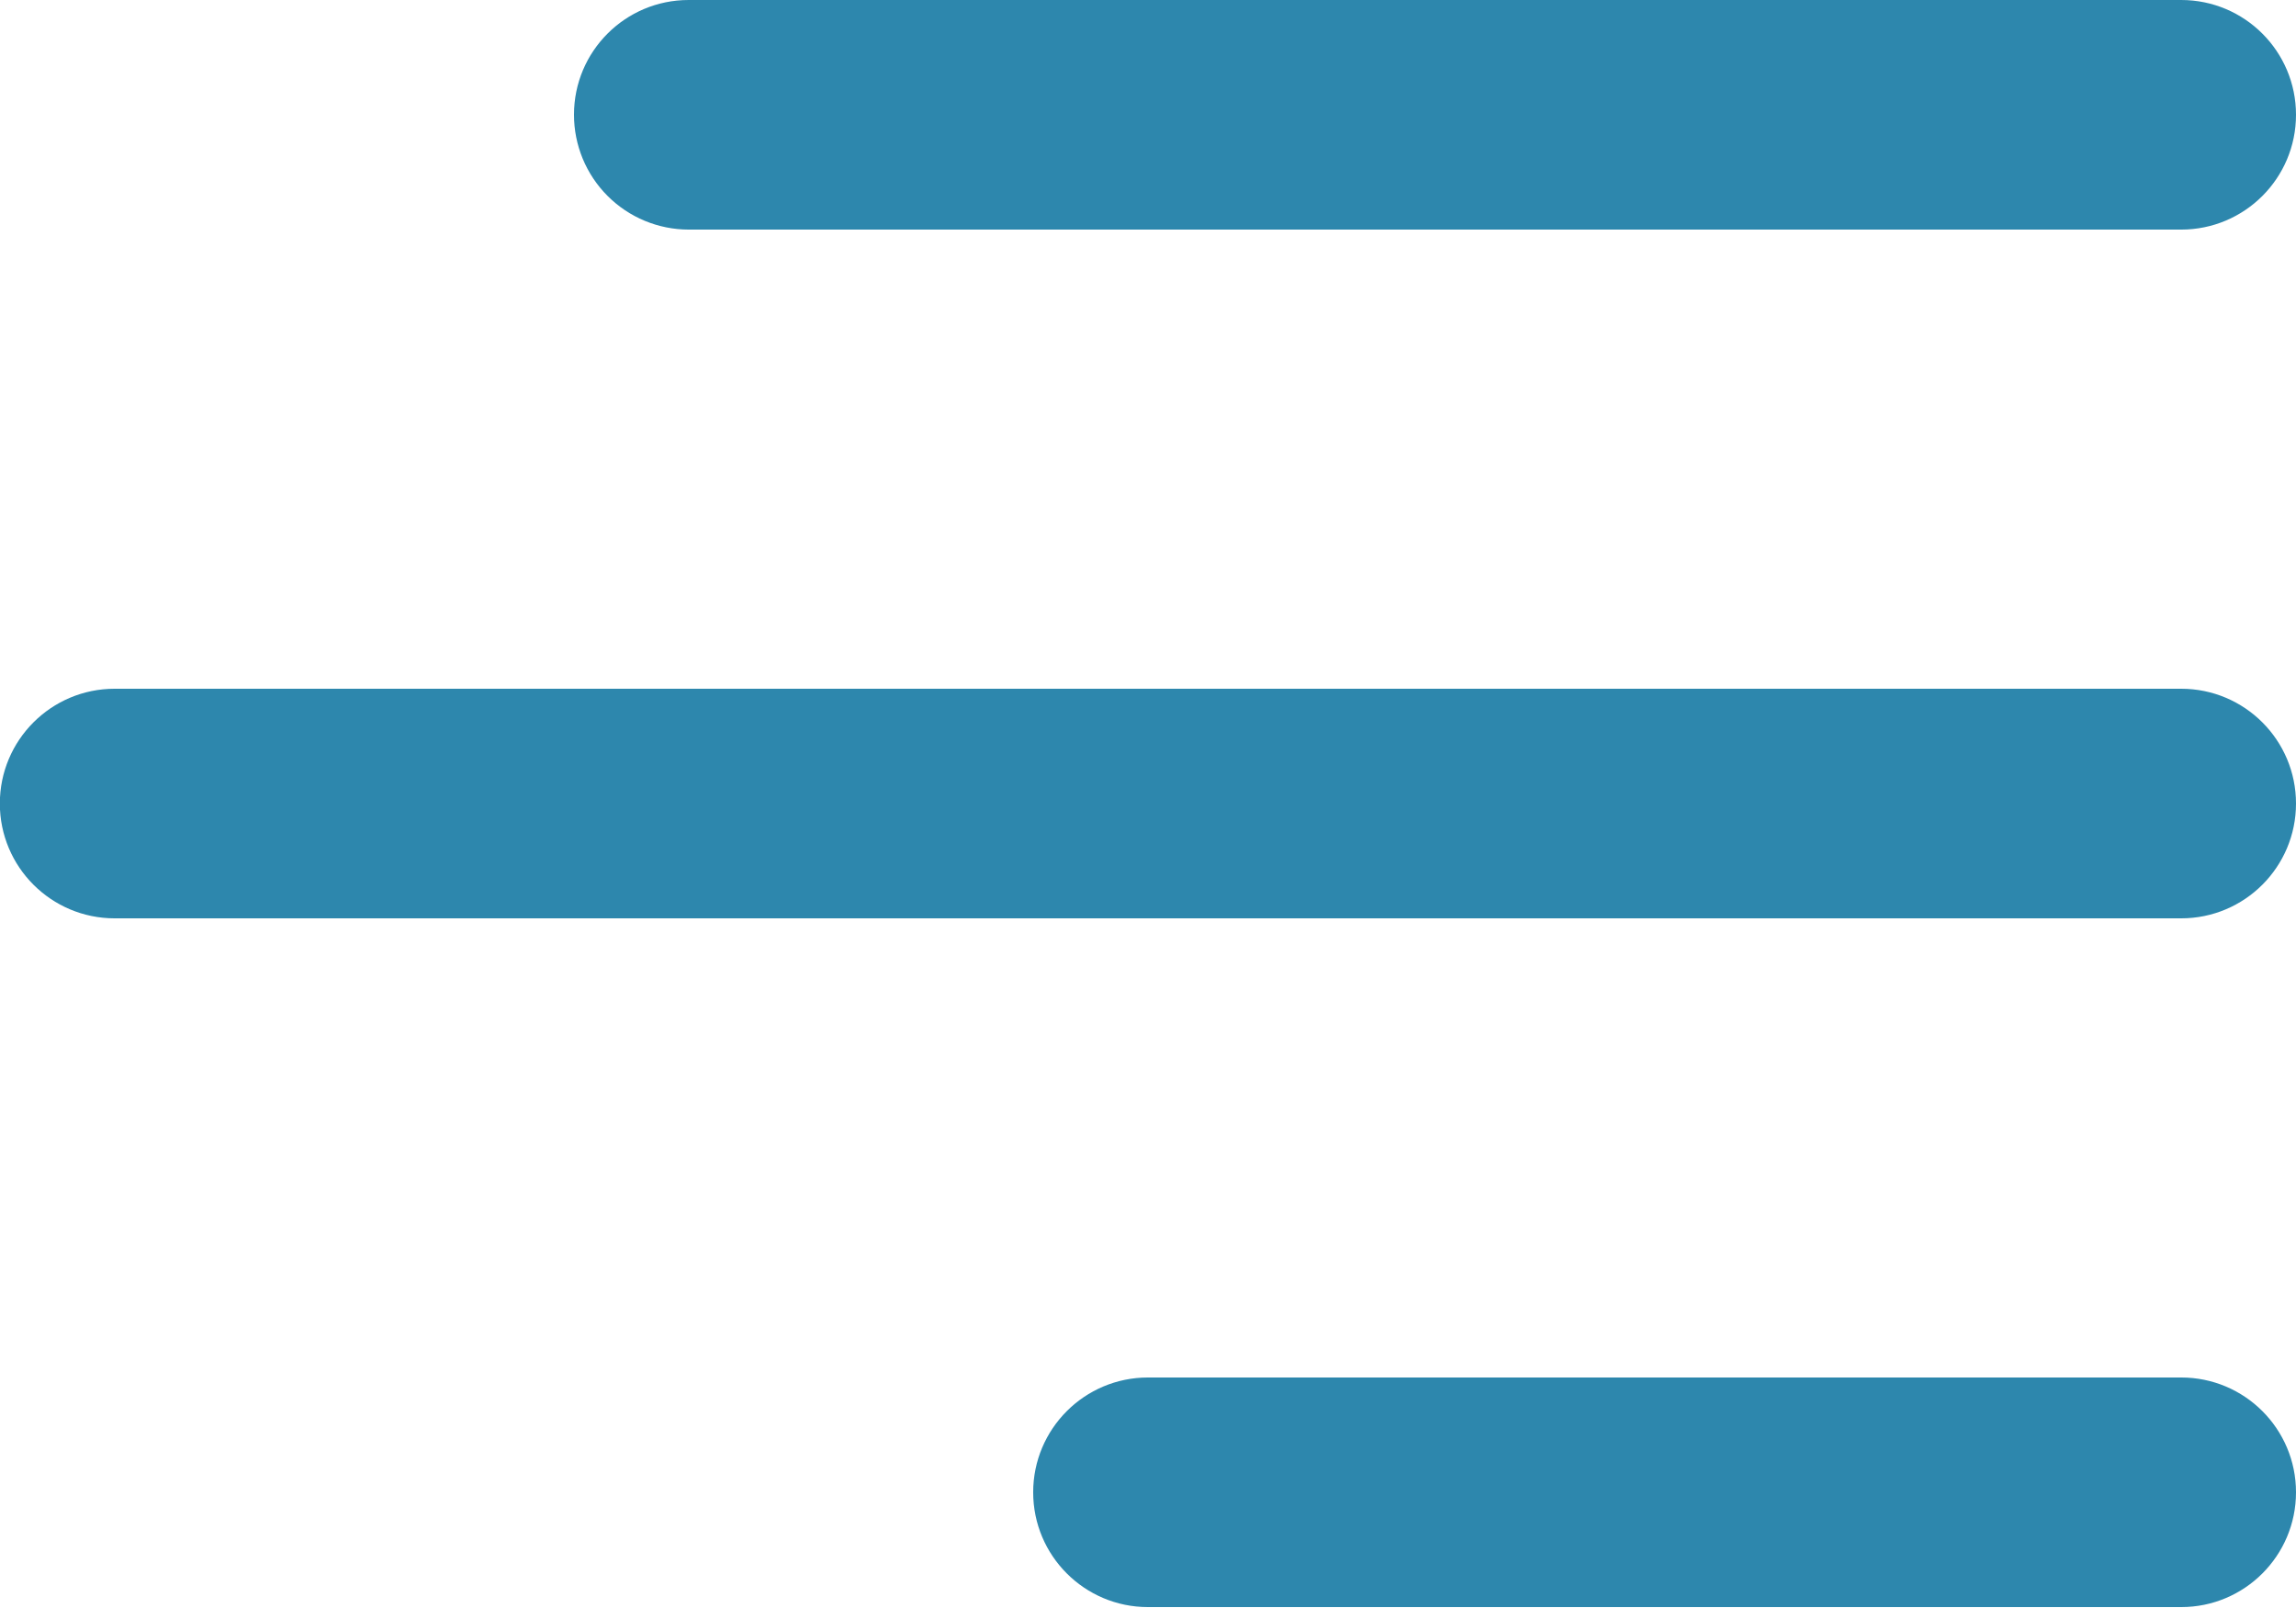
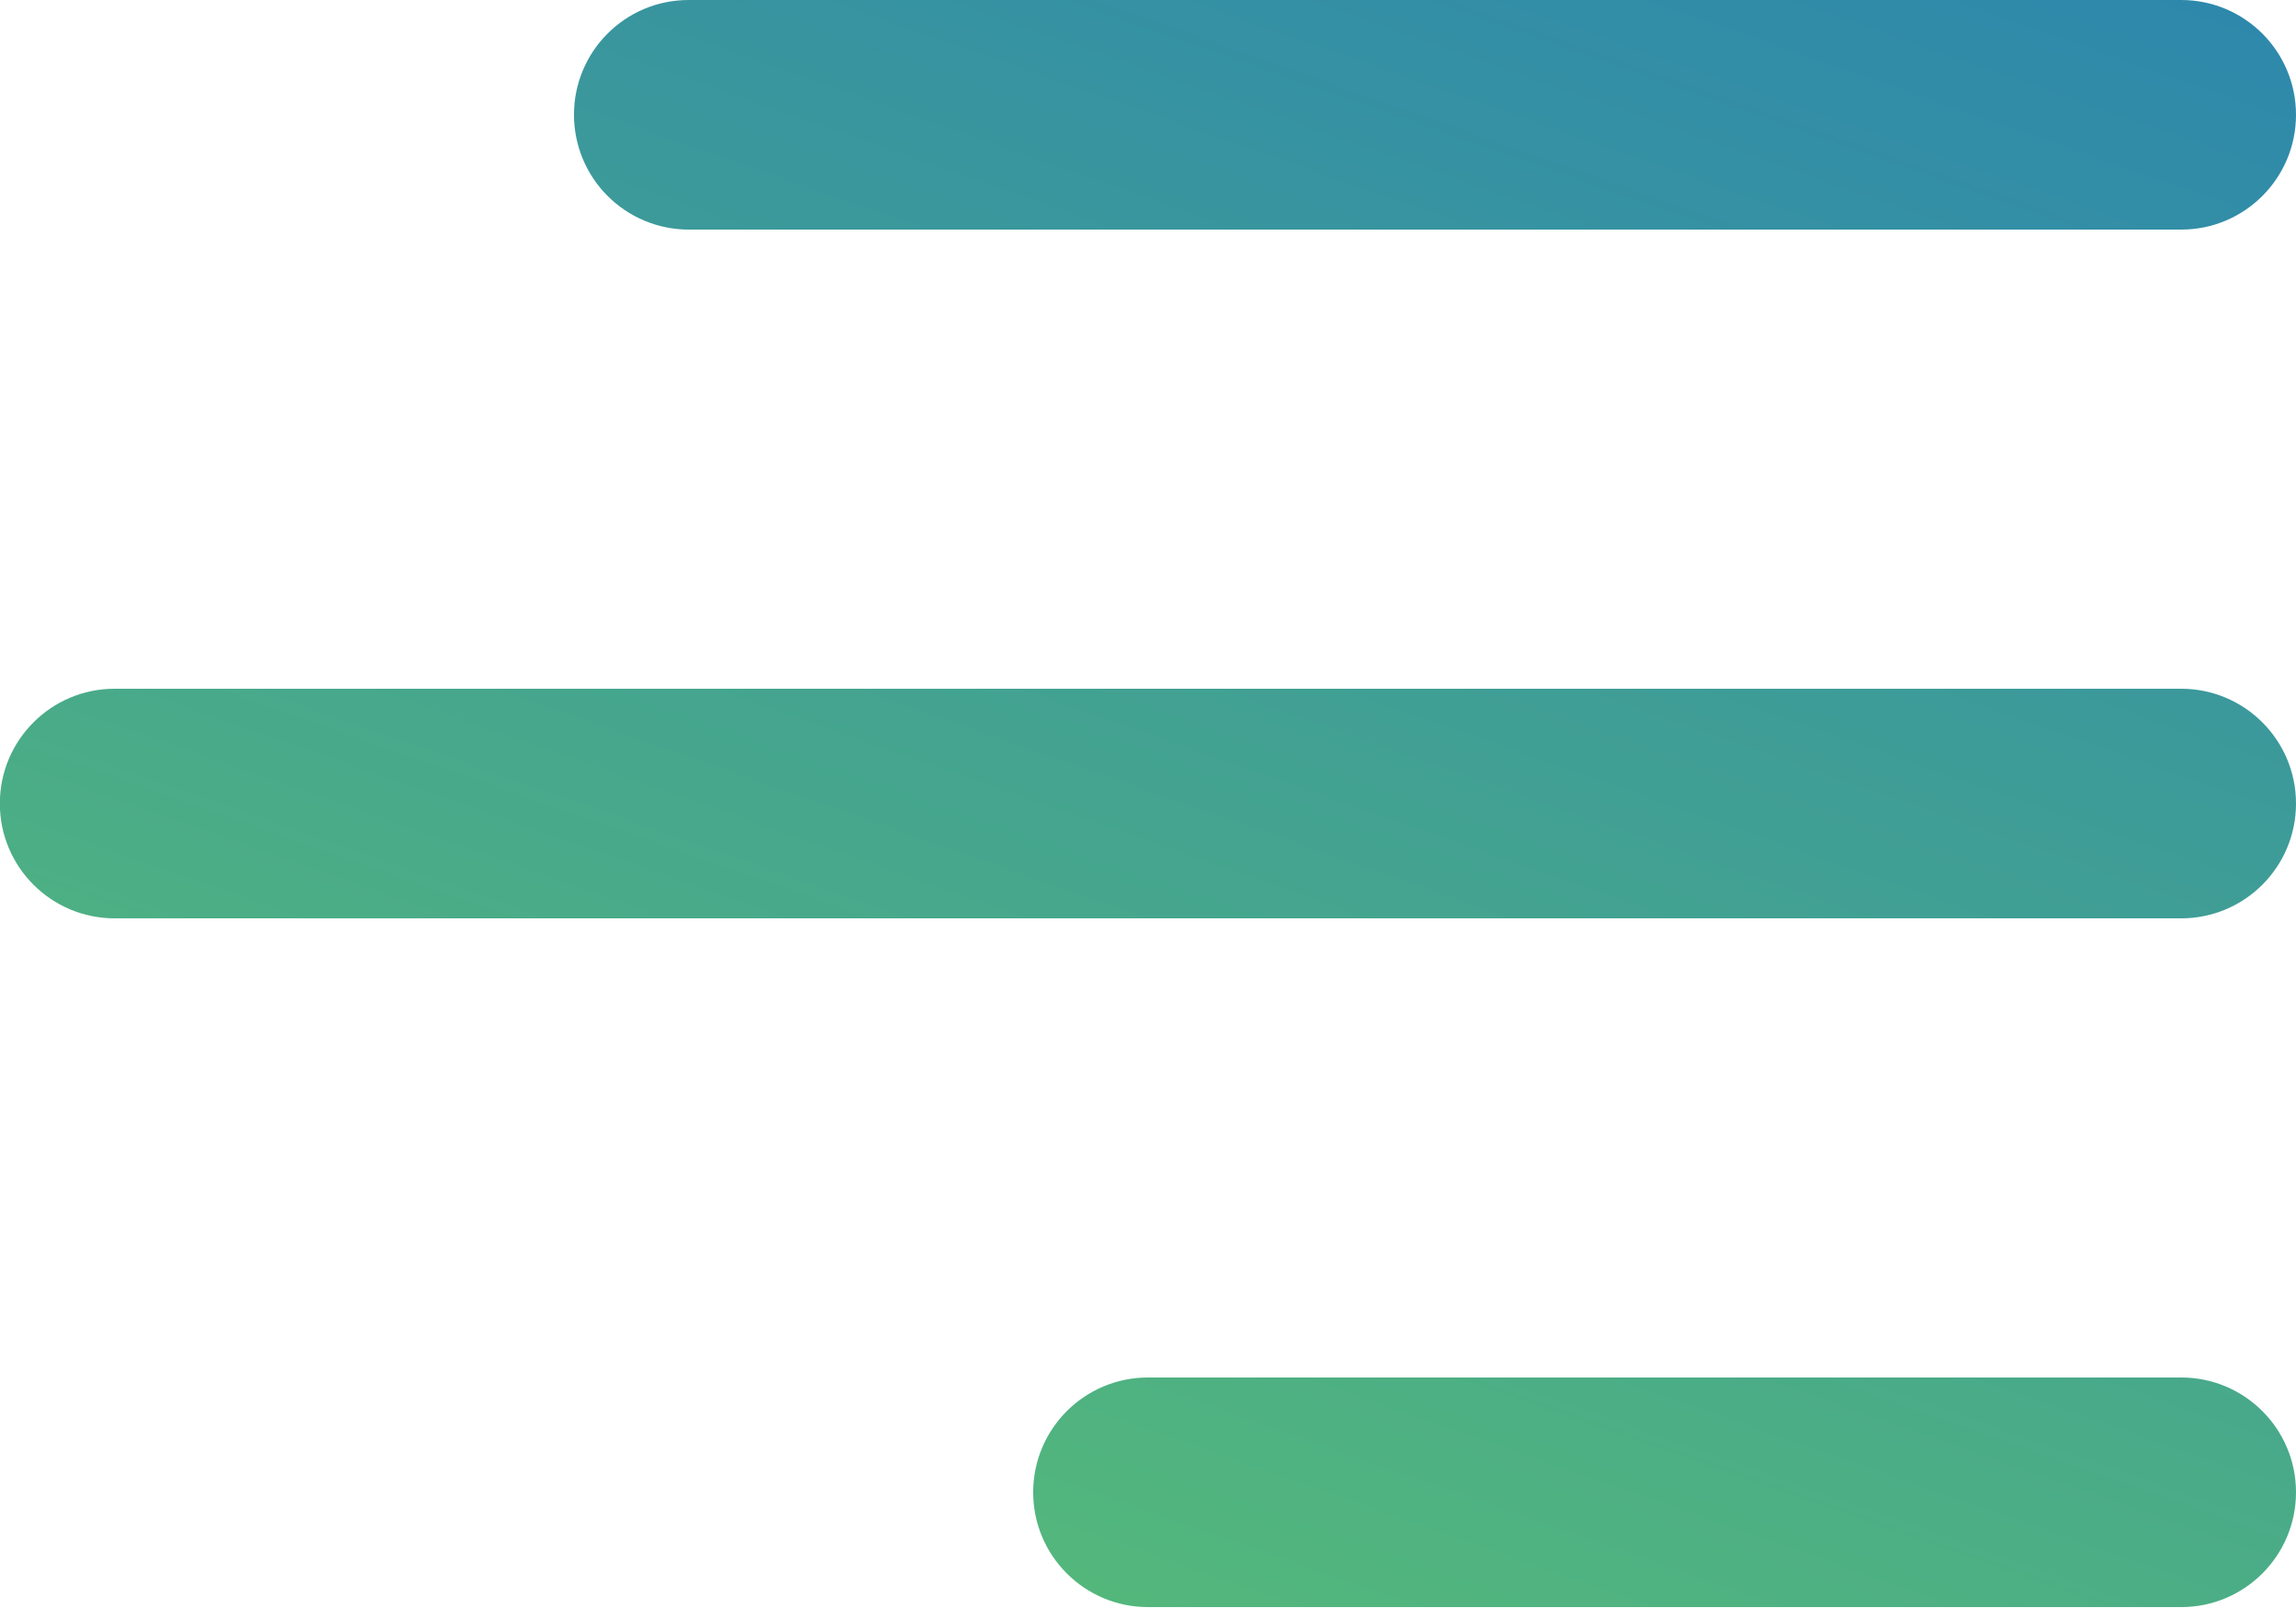
<svg xmlns="http://www.w3.org/2000/svg" width="72.097" height="50.468" viewBox="0 0 72.097 50.468">
+   <defs>
+     <linearGradient id="linear-gradient" x1="1" x2="0.5" y2="1" gradientUnits="objectBoundingBox">
+       <stop offset="0" stop-color="#2d87ad" />
+       <stop offset="1" stop-color="#53b77c" />
+     </linearGradient>
+   </defs>
  <g id="Group_1" data-name="Group 1" transform="translate(0 -76.8)">
-     <path id="Path_1" data-name="Path 1" d="M18.024,80.4a3.6,3.6,0,0,1,3.6-3.6H68.492a3.6,3.6,0,0,1,0,7.21H21.629A3.605,3.605,0,0,1,18.024,80.4ZM68.492,98.429H3.6a3.6,3.6,0,0,0,0,7.21H68.492a3.6,3.6,0,1,0,0-7.21Zm0,21.629H36.048a3.6,3.6,0,1,0,0,7.21H68.492a3.6,3.6,0,1,0,0-7.21Z" fill="#2d87ad" />
+     <path id="Path_1" data-name="Path 1" d="M18.024,80.4a3.6,3.6,0,0,1,3.6-3.6H68.492a3.6,3.6,0,0,1,0,7.21H21.629A3.605,3.605,0,0,1,18.024,80.4ZM68.492,98.429H3.6a3.6,3.6,0,0,0,0,7.21H68.492a3.6,3.6,0,1,0,0-7.21Zm0,21.629H36.048a3.6,3.6,0,1,0,0,7.21H68.492a3.6,3.6,0,1,0,0-7.21Z" fill="url(#linear-gradient)" />
  </g>
</svg>
